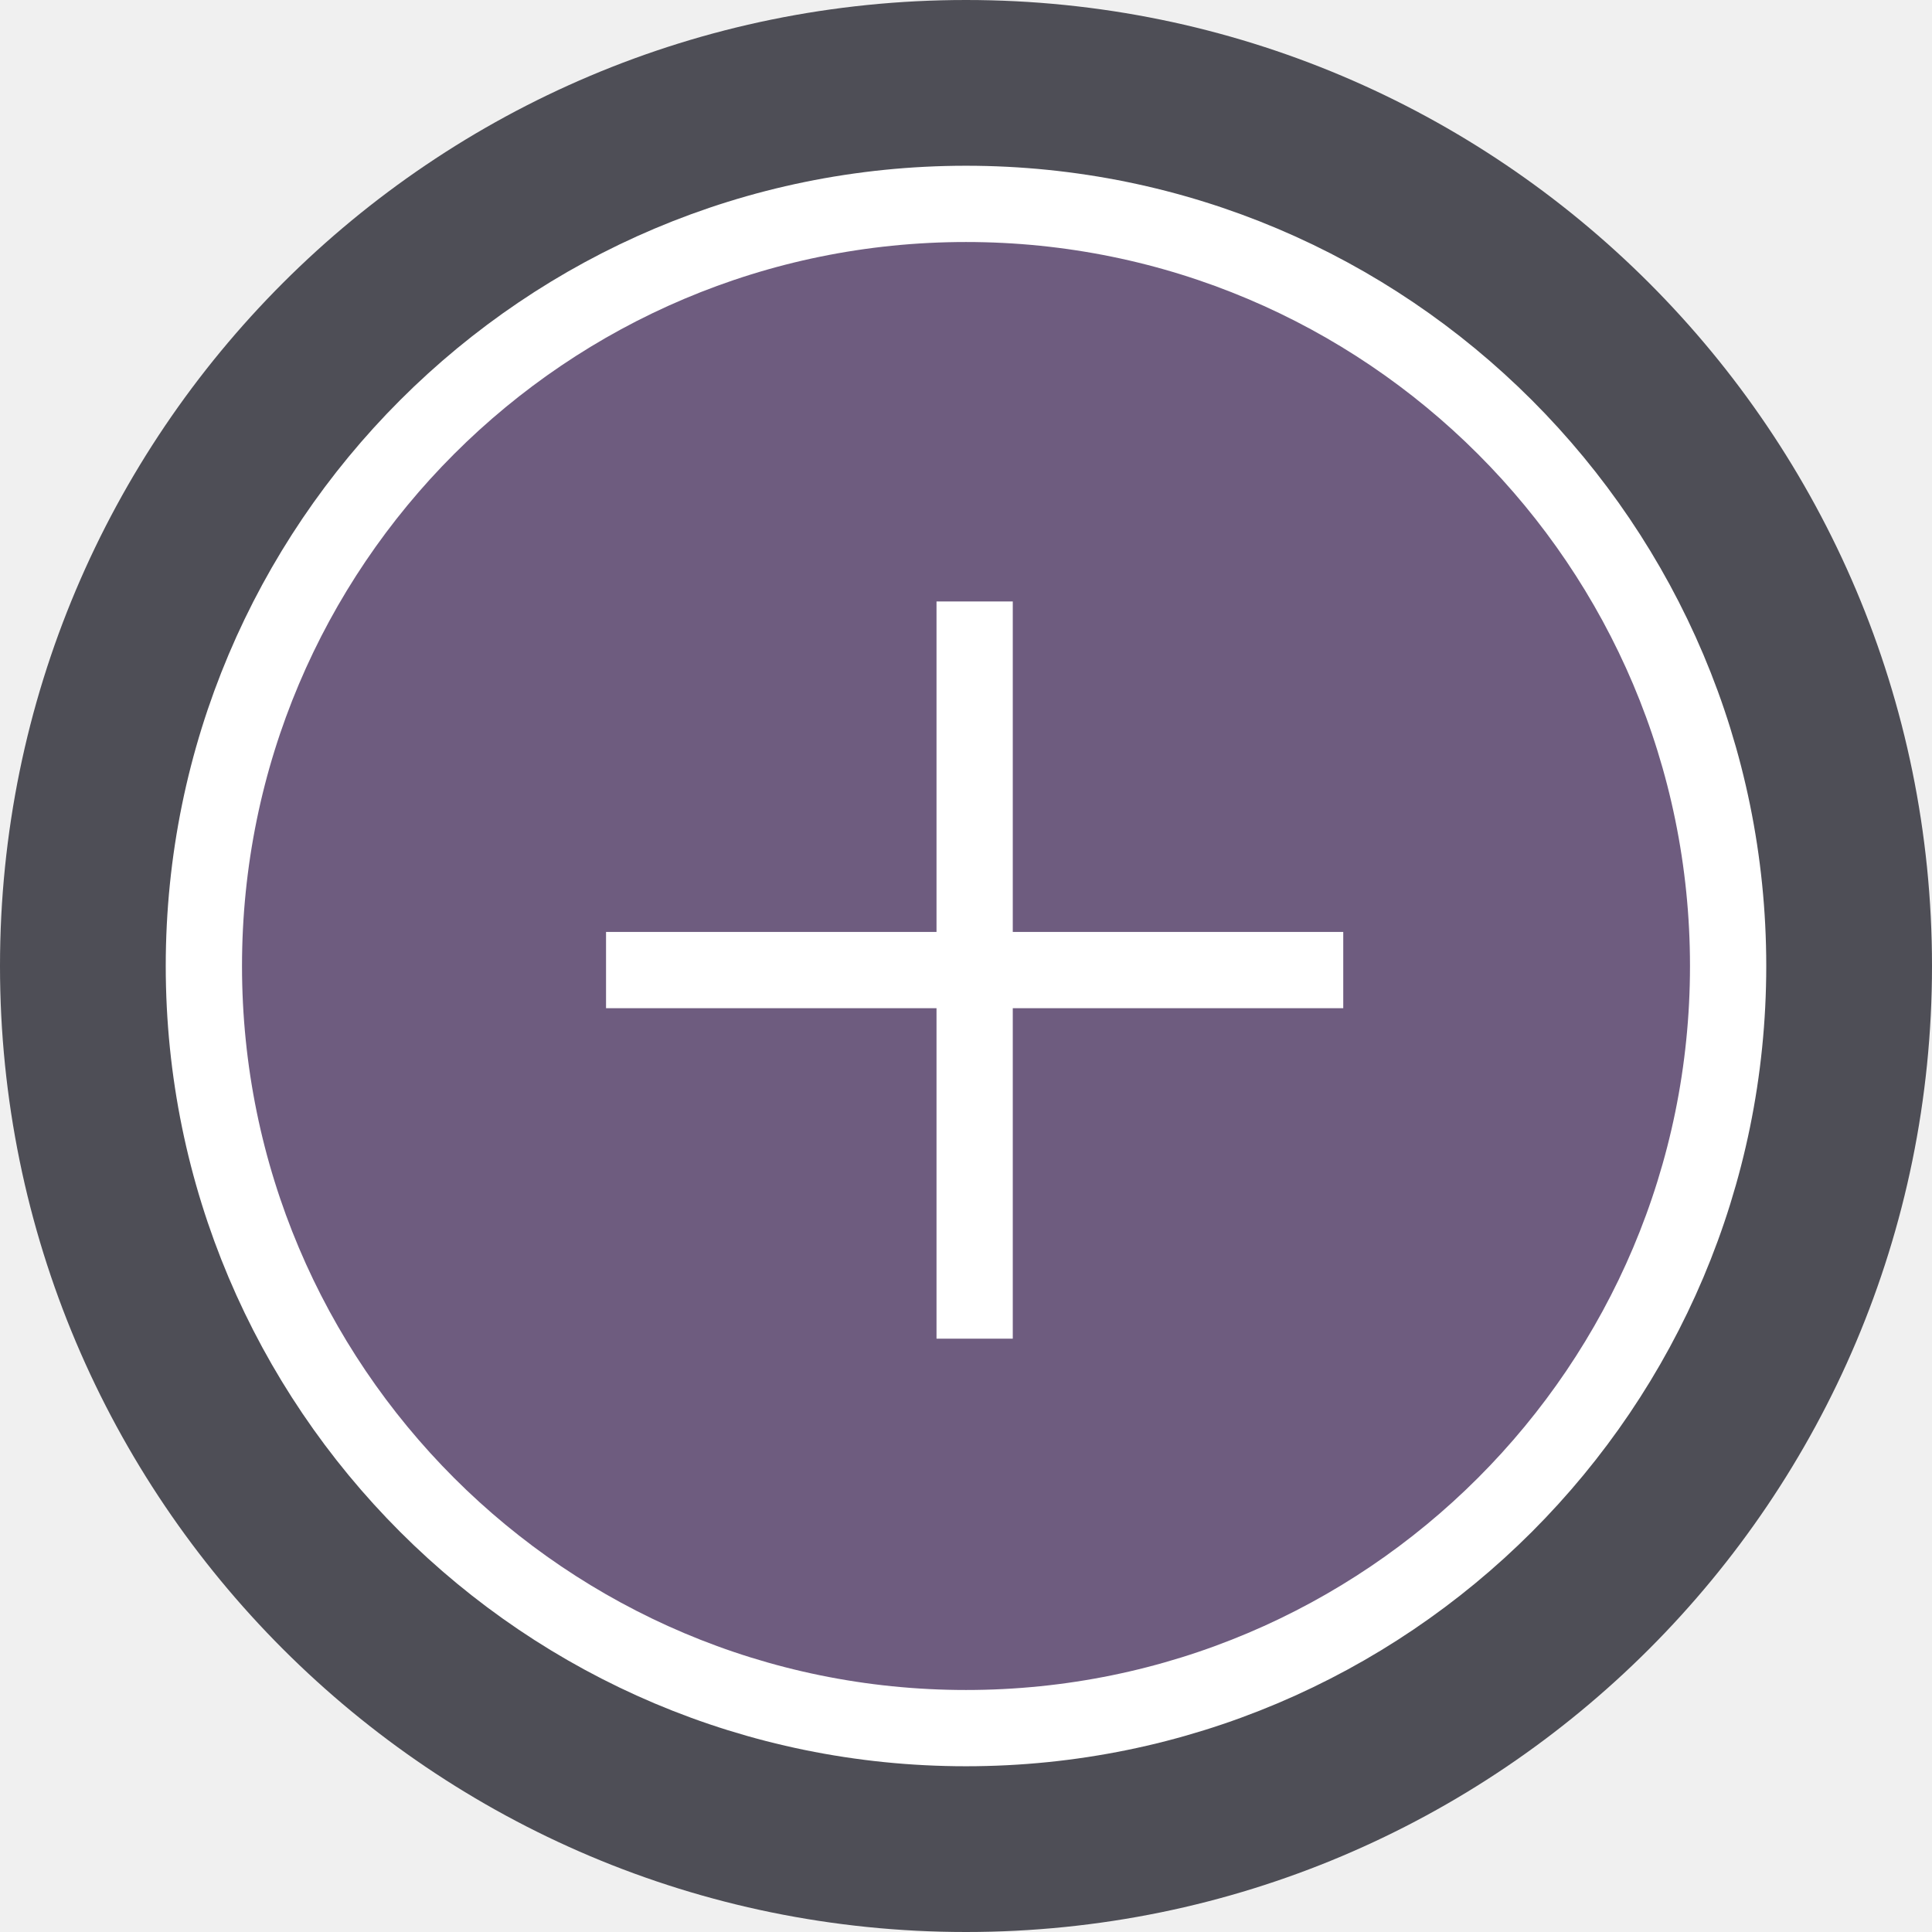
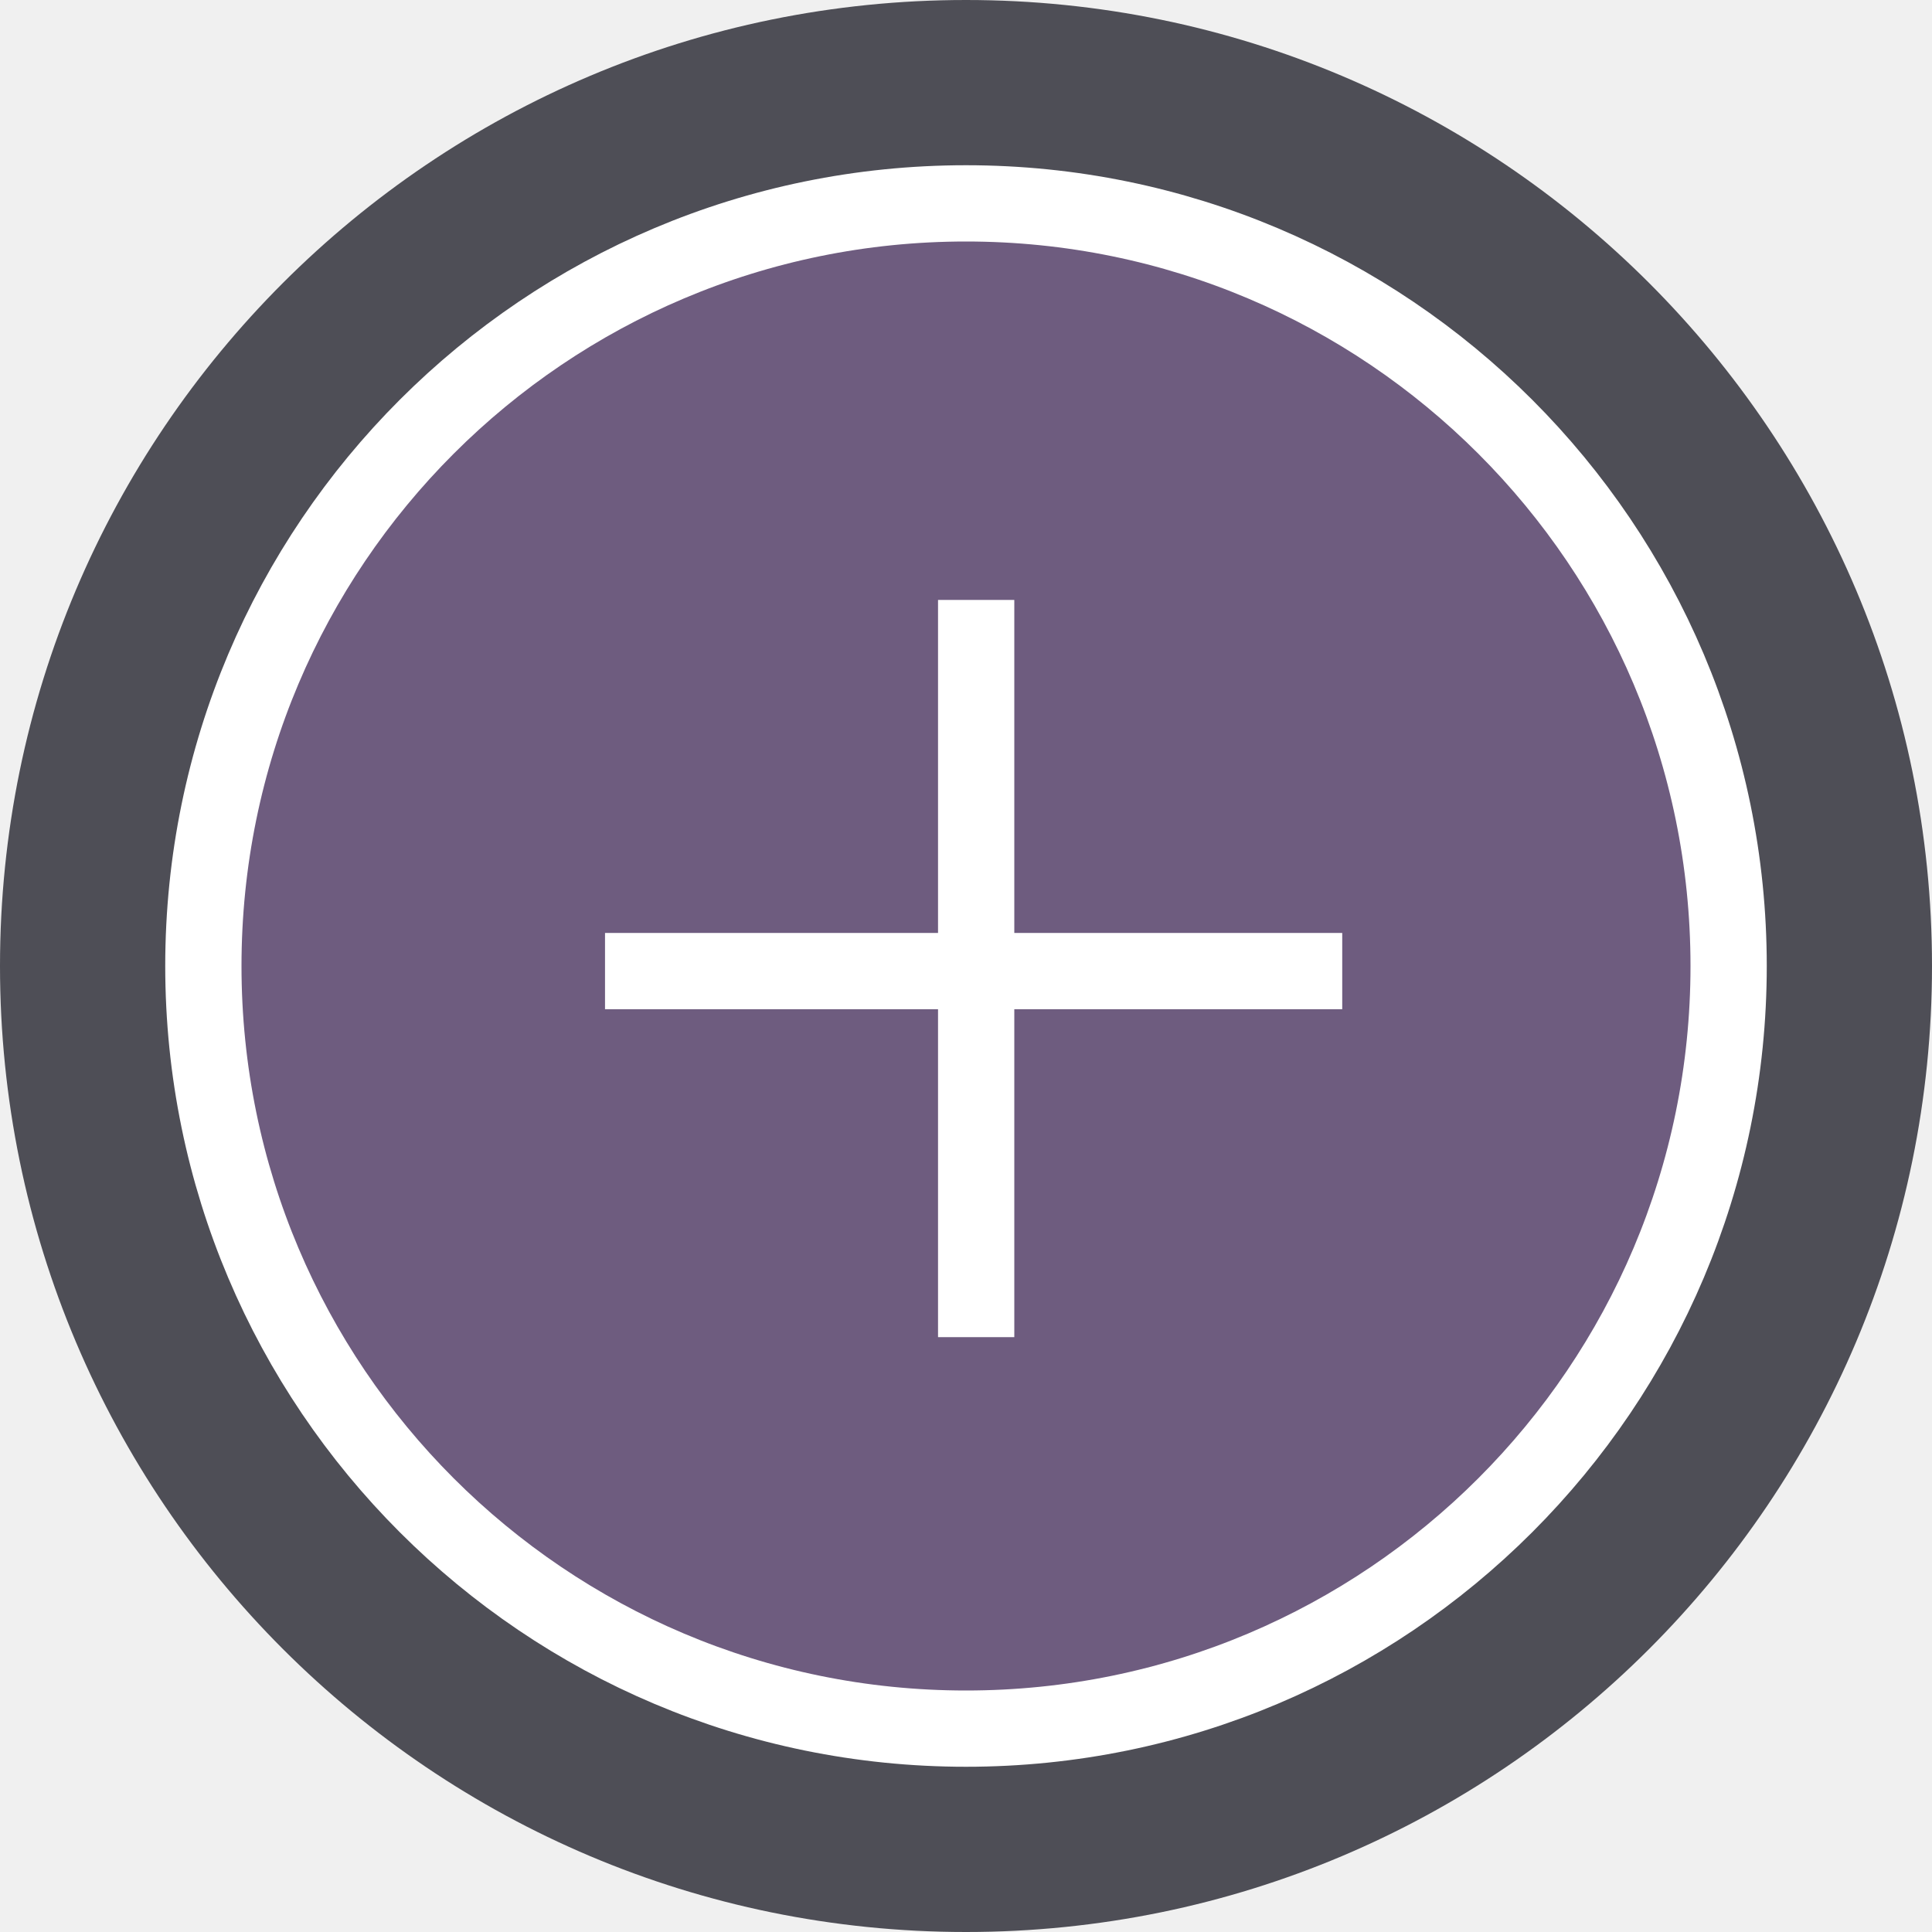
- <svg xmlns="http://www.w3.org/2000/svg" viewBox="0 0 38 38">
-   <defs>
-     <style>.cls-1{fill:#4e4e56;}.cls-2{fill:#6e5c7f;}.cls-2,.cls-3{stroke:#fff;stroke-miterlimit:10;stroke-width:1.5px;}.cls-3{fill:none;}</style>
-   </defs>
-   <g id="Layer_2" data-name="Layer 2">
-     <g id="Layer_1-2" data-name="Layer 1">
-       <circle class="cls-1" cx="19" cy="19" r="19" />
-       <circle class="cls-2" cx="19" cy="19" r="14.99" />
-       <line class="cls-3" x1="19.17" y1="11.83" x2="19.17" y2="26.33" />
-       <line class="cls-3" x1="26.42" y1="19.08" x2="11.92" y2="19.08" />
+ <svg xmlns="http://www.w3.org/2000/svg" version="1.1" id="Layer_1" x="0px" y="0px" viewBox="0 0 38 38" style="enable-background:new 0 0 38 38;" xml:space="preserve">
+   <style type="text/css">
+ 	.st0{fill:#4E4E56;}
+ 	.st1{fill:#6E5C7F;stroke:#FFFFFF;stroke-width:1.5;stroke-miterlimit:10;}
+ 	.st2{fill:none;stroke:#FFFFFF;stroke-width:1.5;stroke-miterlimit:10;}
+ </style>
+   <g id="Layer_2">
+     <g id="Layer_1-2">
+       <circle class="st0" cx="19" cy="19" r="19" />
+       <circle class="st1" cx="19" cy="19" r="15" />
+       <line class="st2" x1="19.2" y1="11.8" x2="19.2" y2="26.3" />
+       <line class="st2" x1="26.4" y1="19.1" x2="11.9" y2="19.1" />
    </g>
  </g>
</svg>
